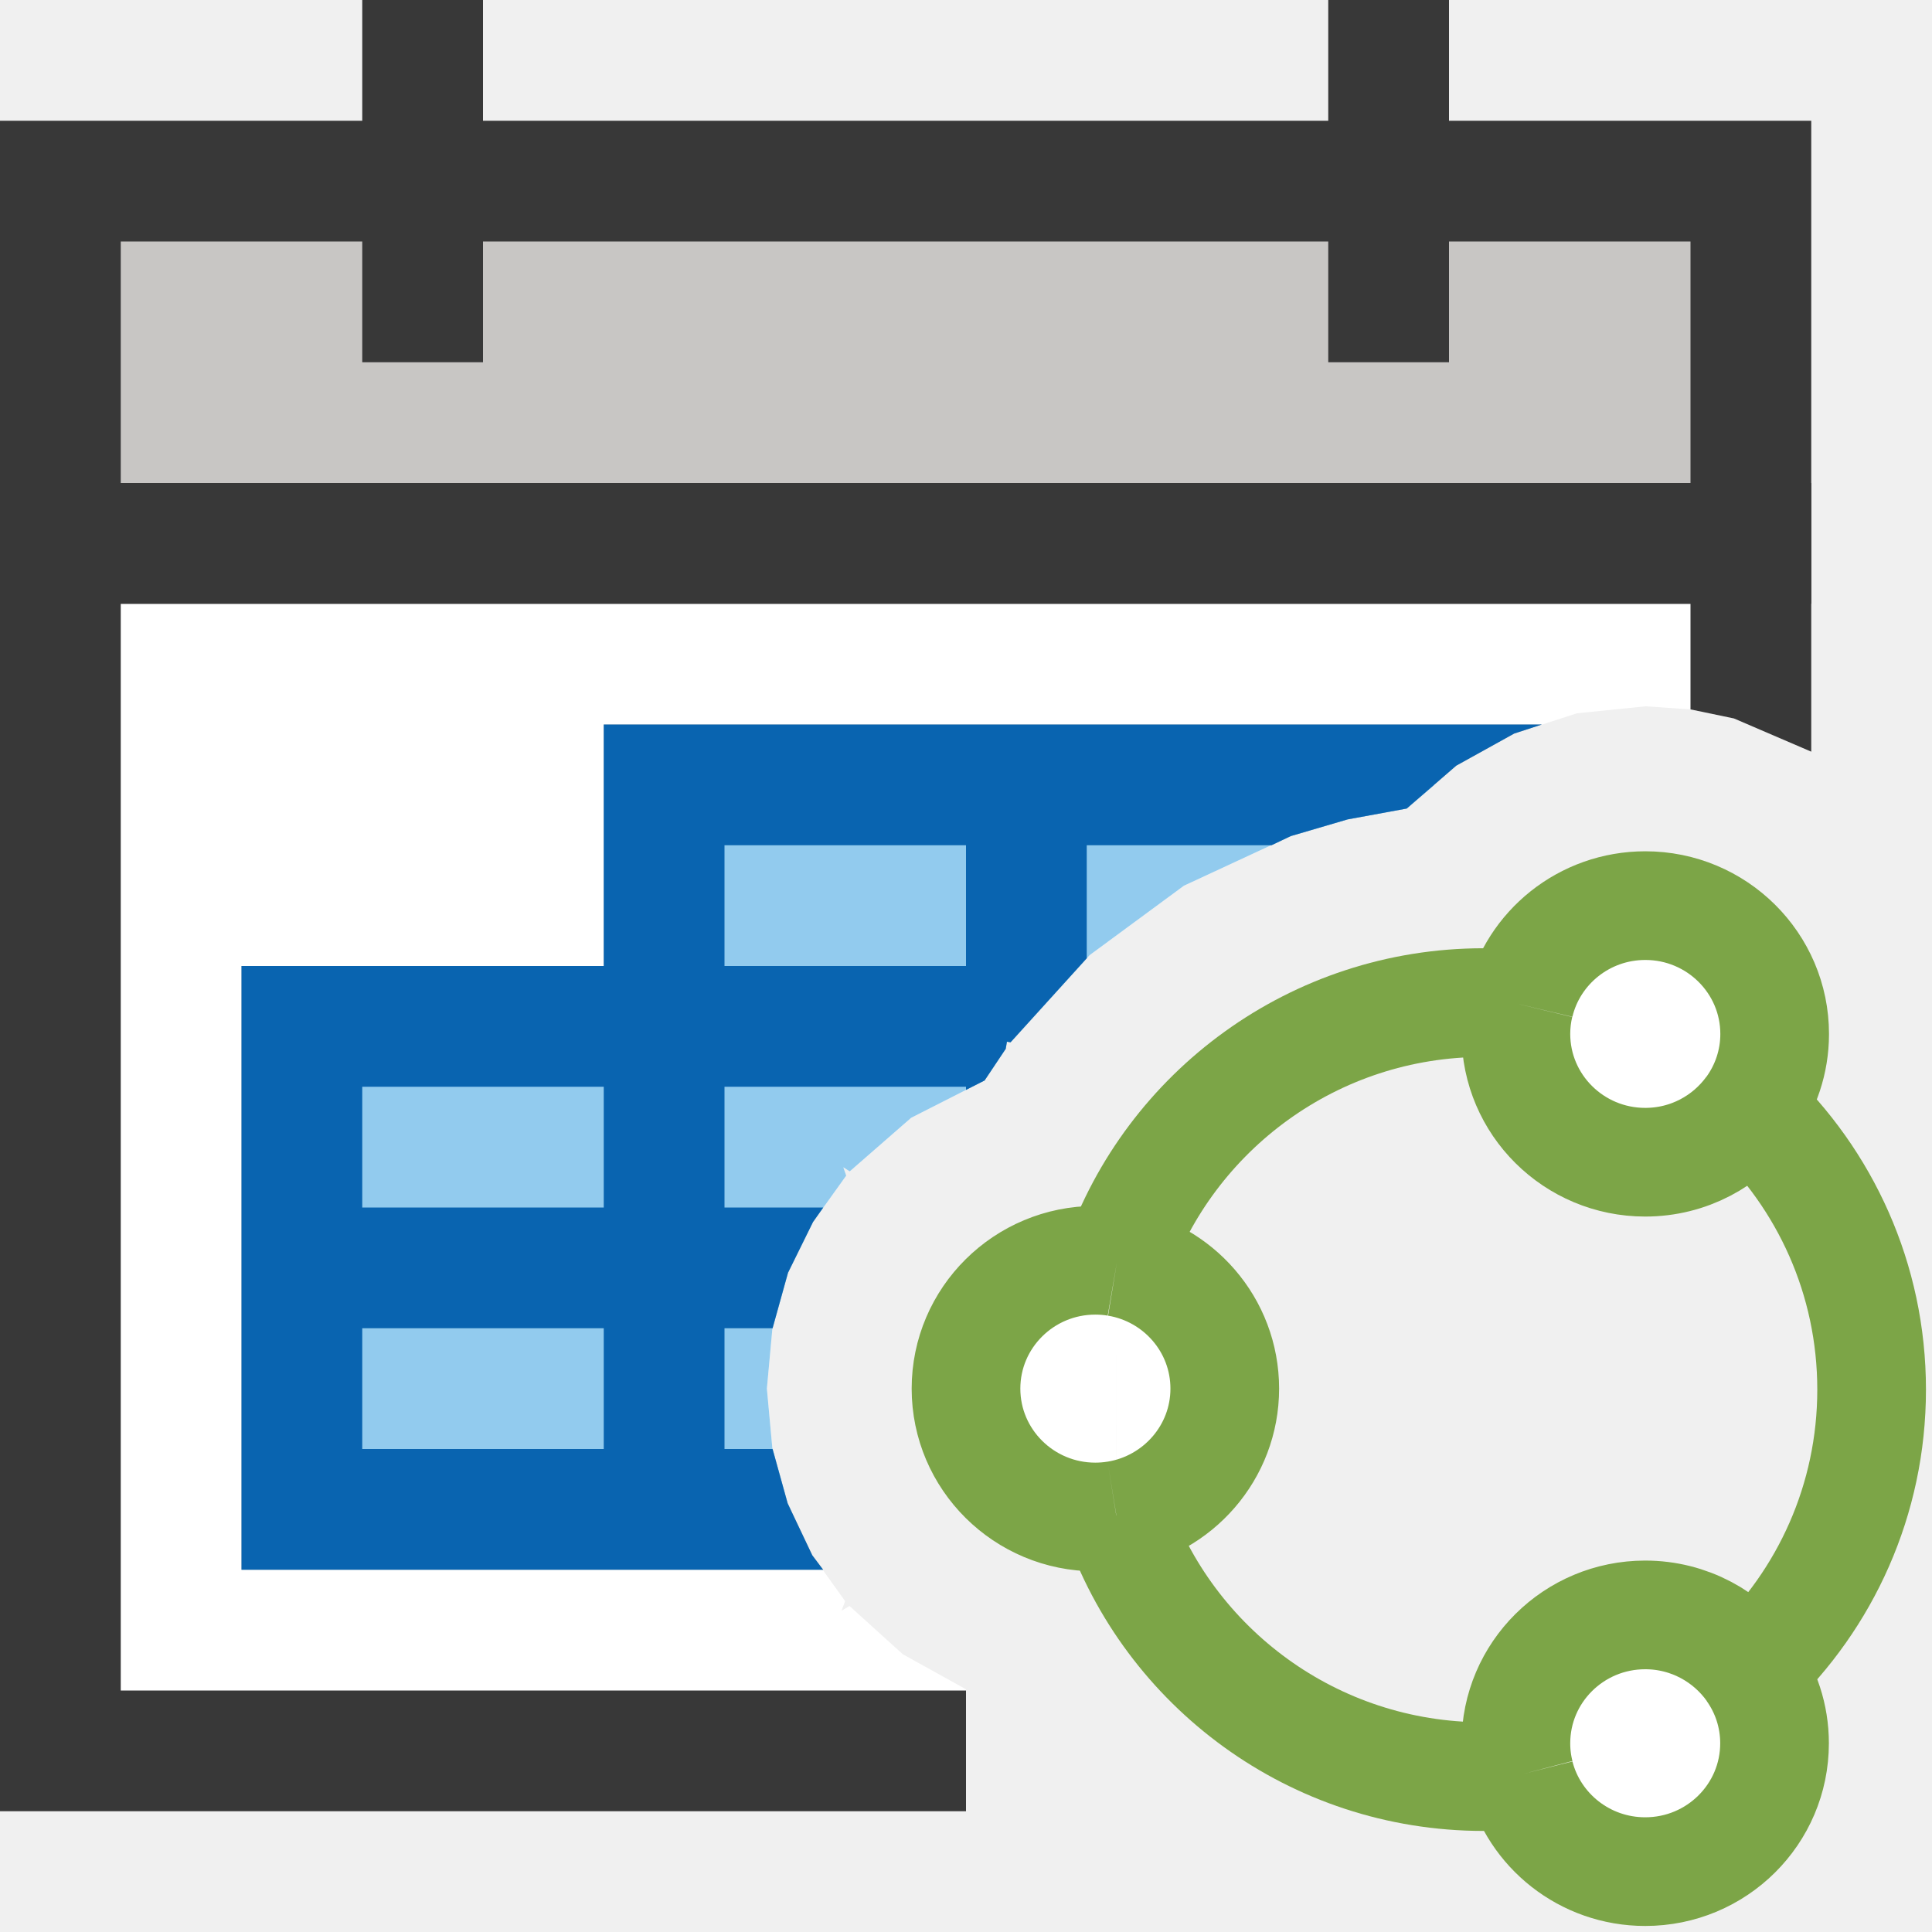
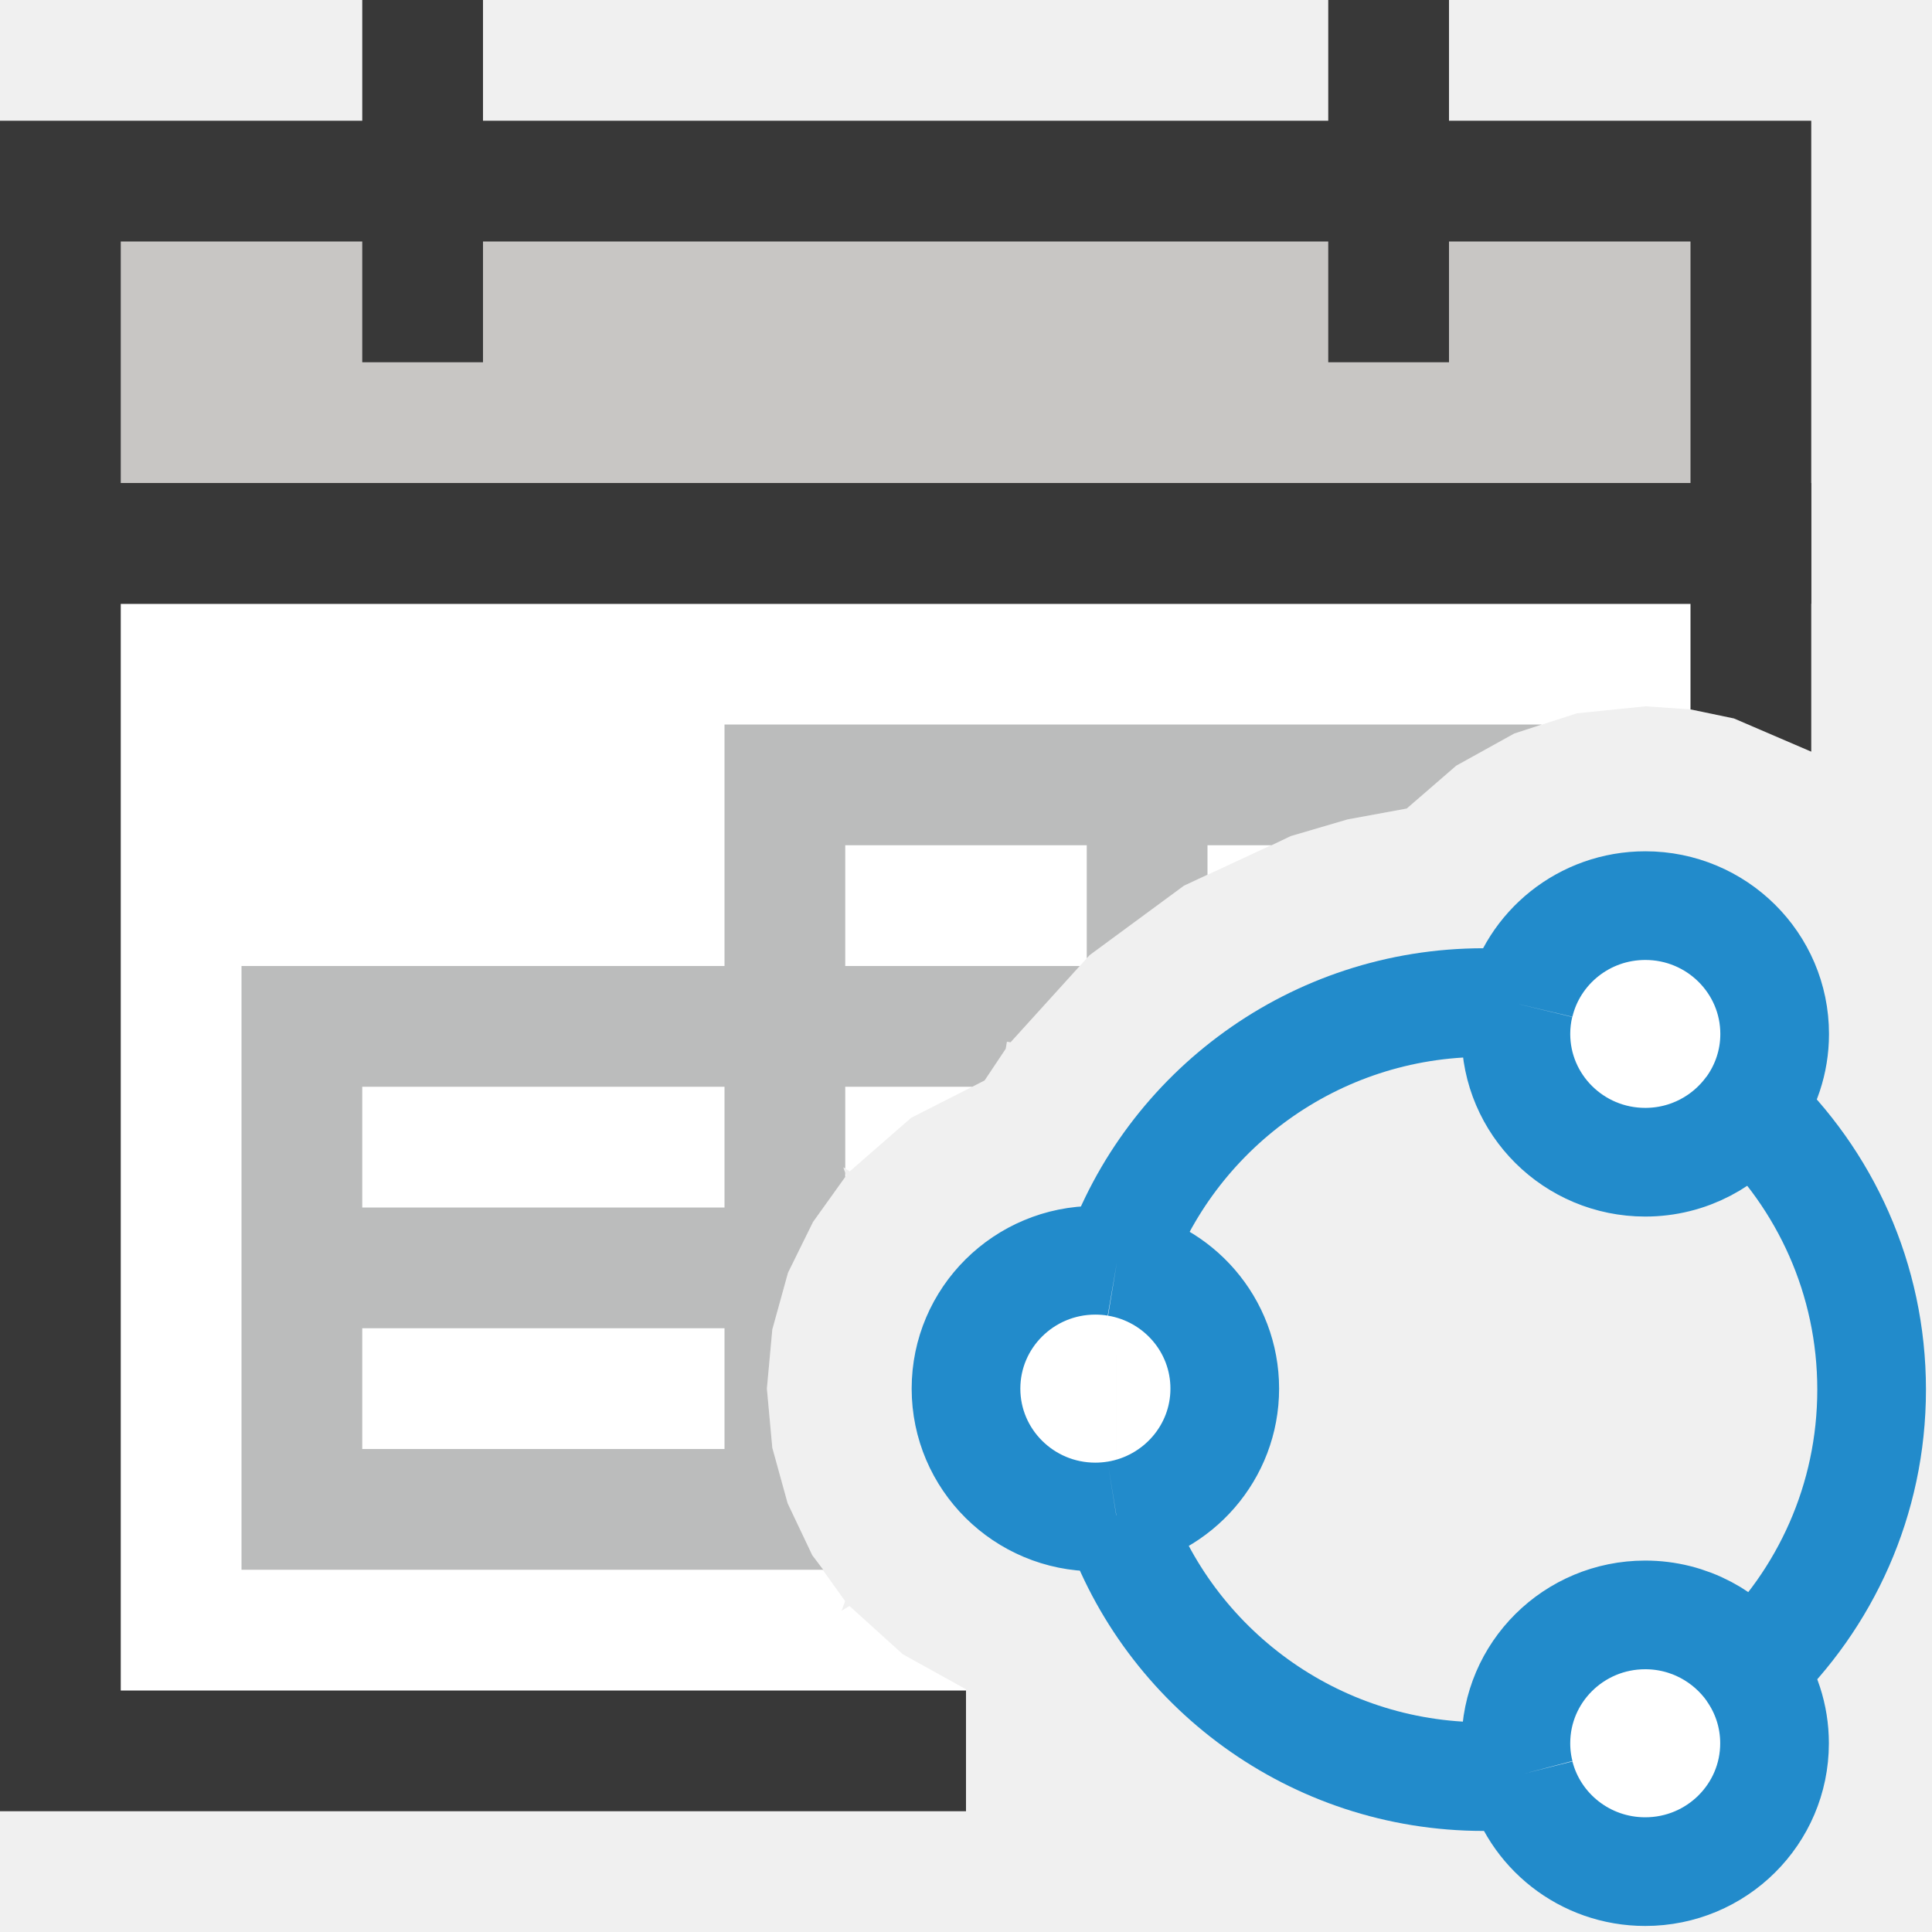
<svg xmlns="http://www.w3.org/2000/svg" version="1.1" id="Layer_1" x="0px" y="0px" width="16px" height="16px" viewBox="0 0 16 16" enable-background="new 0 0 16 16" xml:space="preserve">
  <g id="main">
    <g id="icon">
      <path d="M0.5,14.5L8,14.5L8,13.99L7.477,13.7L7.035,13.3L6.969,13.34L6.999,13.26L6.727,12.88L6.523,12.45L6.396,11.99L6.351,11.5L6.396,11.01L6.526,10.54L6.733,10.12L7.008,9.736L6.984,9.667L7.037,9.701L7.546,9.257L8.154,8.948L8.329,8.686L8.339,8.627L8.369,8.632L9.024,7.91L9.805,7.335L10.69,6.924L11.16,6.786L11.65,6.696L12.06,6.341L12.54,6.075L13.06,5.907L13.63,5.849L14,5.875L14.36,5.95L14.5,6.009L14.5,4.5L0.5,4.5zz" fill="#FFFFFF" />
      <path d="M0,4.5L0,14.5L0,15L0.5,15L8,15L8,14L1,14L1,5L14,5L14,5.875L14,5.875L14.36,5.95L15,6.225L15,4.5L15,4L14.5,4L0.5,4L0,4zz" fill="#383838" />
      <path d="M0.5,4.5L14.5,4.5L14.5,1.5L0.5,1.5zz" fill="#C8C6C4" />
      <path d="M0,1.5L0,4.5L0,5L0.5,5L14.5,5L15,5L15,4.5L15,1.5L15,1L14.5,1L0.5,1L0,1zM14,2L14,4L1,4L1,2zz" fill="#383838" />
      <path d="M3,3L4,3L4,0L3,0zM11,3L12,3L12,0L11,0zz" fill="#383838" />
-       <path d="M5,6.5L5,8L2.5,8L2,8L2,8.5L2,10L2,10.5L2,11L2,12.5L2,13L2.5,13L5,13L5.5,13L6,13L6.817,13L6.727,12.88L6.523,12.45L6.398,12L6,12L6,11L6.398,11L6.526,10.54L6.733,10.12L6.818,10L6,10L6,9L8,9L8,9.026L8.154,8.948L8.329,8.686L8.339,8.627L8.369,8.632L9,7.936L9,7L10.53,7L10.69,6.924L11.16,6.786L11.65,6.696L12.06,6.341L12.54,6.075L12.77,6L12.5,6L9,6L8.5,6L8,6L5.5,6L5,6zM8,7L8,8L6,8L6,7zM5,9L5,10L3,10L3,9zM5,11L5,12L3,12L3,11zz" fill="#787979" opacity="0.5" />
-       <path d="M5.5,8.5L2.5,8.5L2.5,10.5L2.5,12.5L5.5,12.5L6.547,12.5L6.523,12.45L6.396,11.99L6.351,11.5L6.396,11.01L6.526,10.54L6.733,10.12L7.008,9.736L6.984,9.667L7.037,9.701L7.546,9.257L8.154,8.948L8.329,8.686L8.339,8.627L8.369,8.632L9.024,7.91L9.805,7.335L10.69,6.924L11.16,6.786L11.65,6.696L11.88,6.5L8.5,6.5L5.5,6.5zz" fill="#92CBEE" />
-       <path d="M5,6.5L5,8L2.5,8L2,8L2,8.5L2,10L2,10.5L2,11L2,12.5L2,13L2.5,13L5,13L5.5,13L6,13L6.817,13L6.727,12.88L6.523,12.45L6.398,12L6,12L6,11L6.398,11L6.526,10.54L6.733,10.12L6.818,10L6,10L6,9L8,9L8,9.026L8.154,8.948L8.329,8.686L8.339,8.627L8.369,8.632L9,7.936L9,7L10.53,7L10.69,6.924L11.16,6.786L11.65,6.696L12.06,6.341L12.54,6.075L12.77,6L12.5,6L9,6L8.5,6L8,6L5.5,6L5,6zM8,7L8,8L6,8L6,7zM5,9L5,10L3,10L3,9zM5,11L5,12L3,12L3,11zz" fill="#0964B0" />
+       <path d="M6,6.5L6,8L2.5,8L2,8L2,8.5L2,10L2,10.5L2,11L2,12.5L2,13L2.5,13L6,13L6.5,13L6.817,13L6.727,12.88L6.523,12.45L6.396,11.99L6.351,11.5L6.396,11.01L6.526,10.54L6.733,10.12L7,9.747L7,9.713L6.984,9.667L7,9.677L7,9L8.052,9L8.154,8.948L8.329,8.686L8.339,8.627L8.369,8.632L8.942,8L7,8L7,7L9,7L9,7.936L9.024,7.91L9.805,7.335L10,7.244L10,7L10.53,7L10.69,6.924L11.16,6.786L11.65,6.696L12.06,6.341L12.54,6.075L12.77,6L12.5,6L10,6L9.5,6L9,6L6.5,6L6,6zM6,9L6,10L3,10L3,9zM6,11L6,12L3,12L3,11zz" fill="#787979" opacity="0.5" />
    </g>
    <g id="overlay">
-       <path d="M9.245,12.549c0.433,1.259,1.631,2.164,3.041,2.164c0.101,0,0.202,-0.005,0.301,-0.014M14.503,13.828c0.614,-0.584,0.997,-1.407,0.997,-2.32c0,-0.916,-0.386,-1.742,-1.004,-2.326M12.583,8.317c-0.098,-0.009,-0.197,-0.014,-0.297,-0.014c-1.404,0,-2.598,0.898,-3.035,2.149" fill="none" stroke="#7CA547" stroke-width="0.9" stroke-miterlimit="10" />
-       <path d="M9.25,10.452c0.507,0.084,0.893,0.521,0.893,1.048c0,0.528,-0.389,0.966,-0.898,1.049M9.25,10.452c-0.058,-0.01,-0.118,-0.015,-0.179,-0.015C8.48,10.437,8,10.913,8,11.5c0,0.587,0.48,1.063,1.071,1.063c0.059,0,0.117,-0.005,0.173,-0.014M14.496,9.182c0.126,-0.174,0.201,-0.388,0.201,-0.619c0,-0.587,-0.48,-1.063,-1.071,-1.063c-0.507,0,-0.931,0.349,-1.042,0.817M12.583,8.317c-0.019,0.079,-0.029,0.161,-0.029,0.245c0,0.587,0.48,1.063,1.071,1.063c0.359,0,0.676,-0.175,0.871,-0.444M12.586,14.698c0.117,0.461,0.538,0.802,1.039,0.802c0.592,0,1.071,-0.476,1.071,-1.063c0,-0.227,-0.072,-0.437,-0.194,-0.609M14.503,13.828c-0.194,-0.274,-0.515,-0.454,-0.878,-0.454c-0.592,0,-1.071,0.476,-1.071,1.063c0,0.09,0.011,0.177,0.033,0.261" fill="#FFFFFF" stroke="#7CA547" stroke-width="0.9" stroke-miterlimit="10" />
+       <path d="M9.245,12.549c0.433,1.259,1.631,2.164,3.041,2.164c0.101,0,0.202,-0.005,0.301,-0.014M14.503,13.828c0.614,-0.584,0.997,-1.407,0.997,-2.32c0,-0.916,-0.386,-1.742,-1.004,-2.326M12.583,8.317c-0.098,-0.009,-0.197,-0.014,-0.297,-0.014c-1.404,0,-2.598,0.898,-3.035,2.149" fill="none" stroke="#228BCB" stroke-width="0.9" stroke-miterlimit="10" />
+       <path d="M9.25,10.452c0.507,0.084,0.893,0.521,0.893,1.048c0,0.528,-0.389,0.966,-0.898,1.049M9.25,10.452c-0.058,-0.01,-0.118,-0.015,-0.179,-0.015C8.48,10.437,8,10.913,8,11.5c0,0.587,0.48,1.063,1.071,1.063c0.059,0,0.117,-0.005,0.173,-0.014M14.496,9.182c0.126,-0.174,0.201,-0.388,0.201,-0.619c0,-0.587,-0.48,-1.063,-1.071,-1.063c-0.507,0,-0.931,0.349,-1.042,0.817M12.583,8.317c-0.019,0.079,-0.029,0.161,-0.029,0.245c0,0.587,0.48,1.063,1.071,1.063c0.359,0,0.676,-0.175,0.871,-0.444M12.586,14.698c0.117,0.461,0.538,0.802,1.039,0.802c0.592,0,1.071,-0.476,1.071,-1.063c0,-0.227,-0.072,-0.437,-0.194,-0.609M14.503,13.828c-0.194,-0.274,-0.515,-0.454,-0.878,-0.454c-0.592,0,-1.071,0.476,-1.071,1.063c0,0.09,0.011,0.177,0.033,0.261" fill="#FFFFFF" stroke="#228BCB" stroke-width="0.9" stroke-miterlimit="10" />
    </g>
  </g>
</svg>
